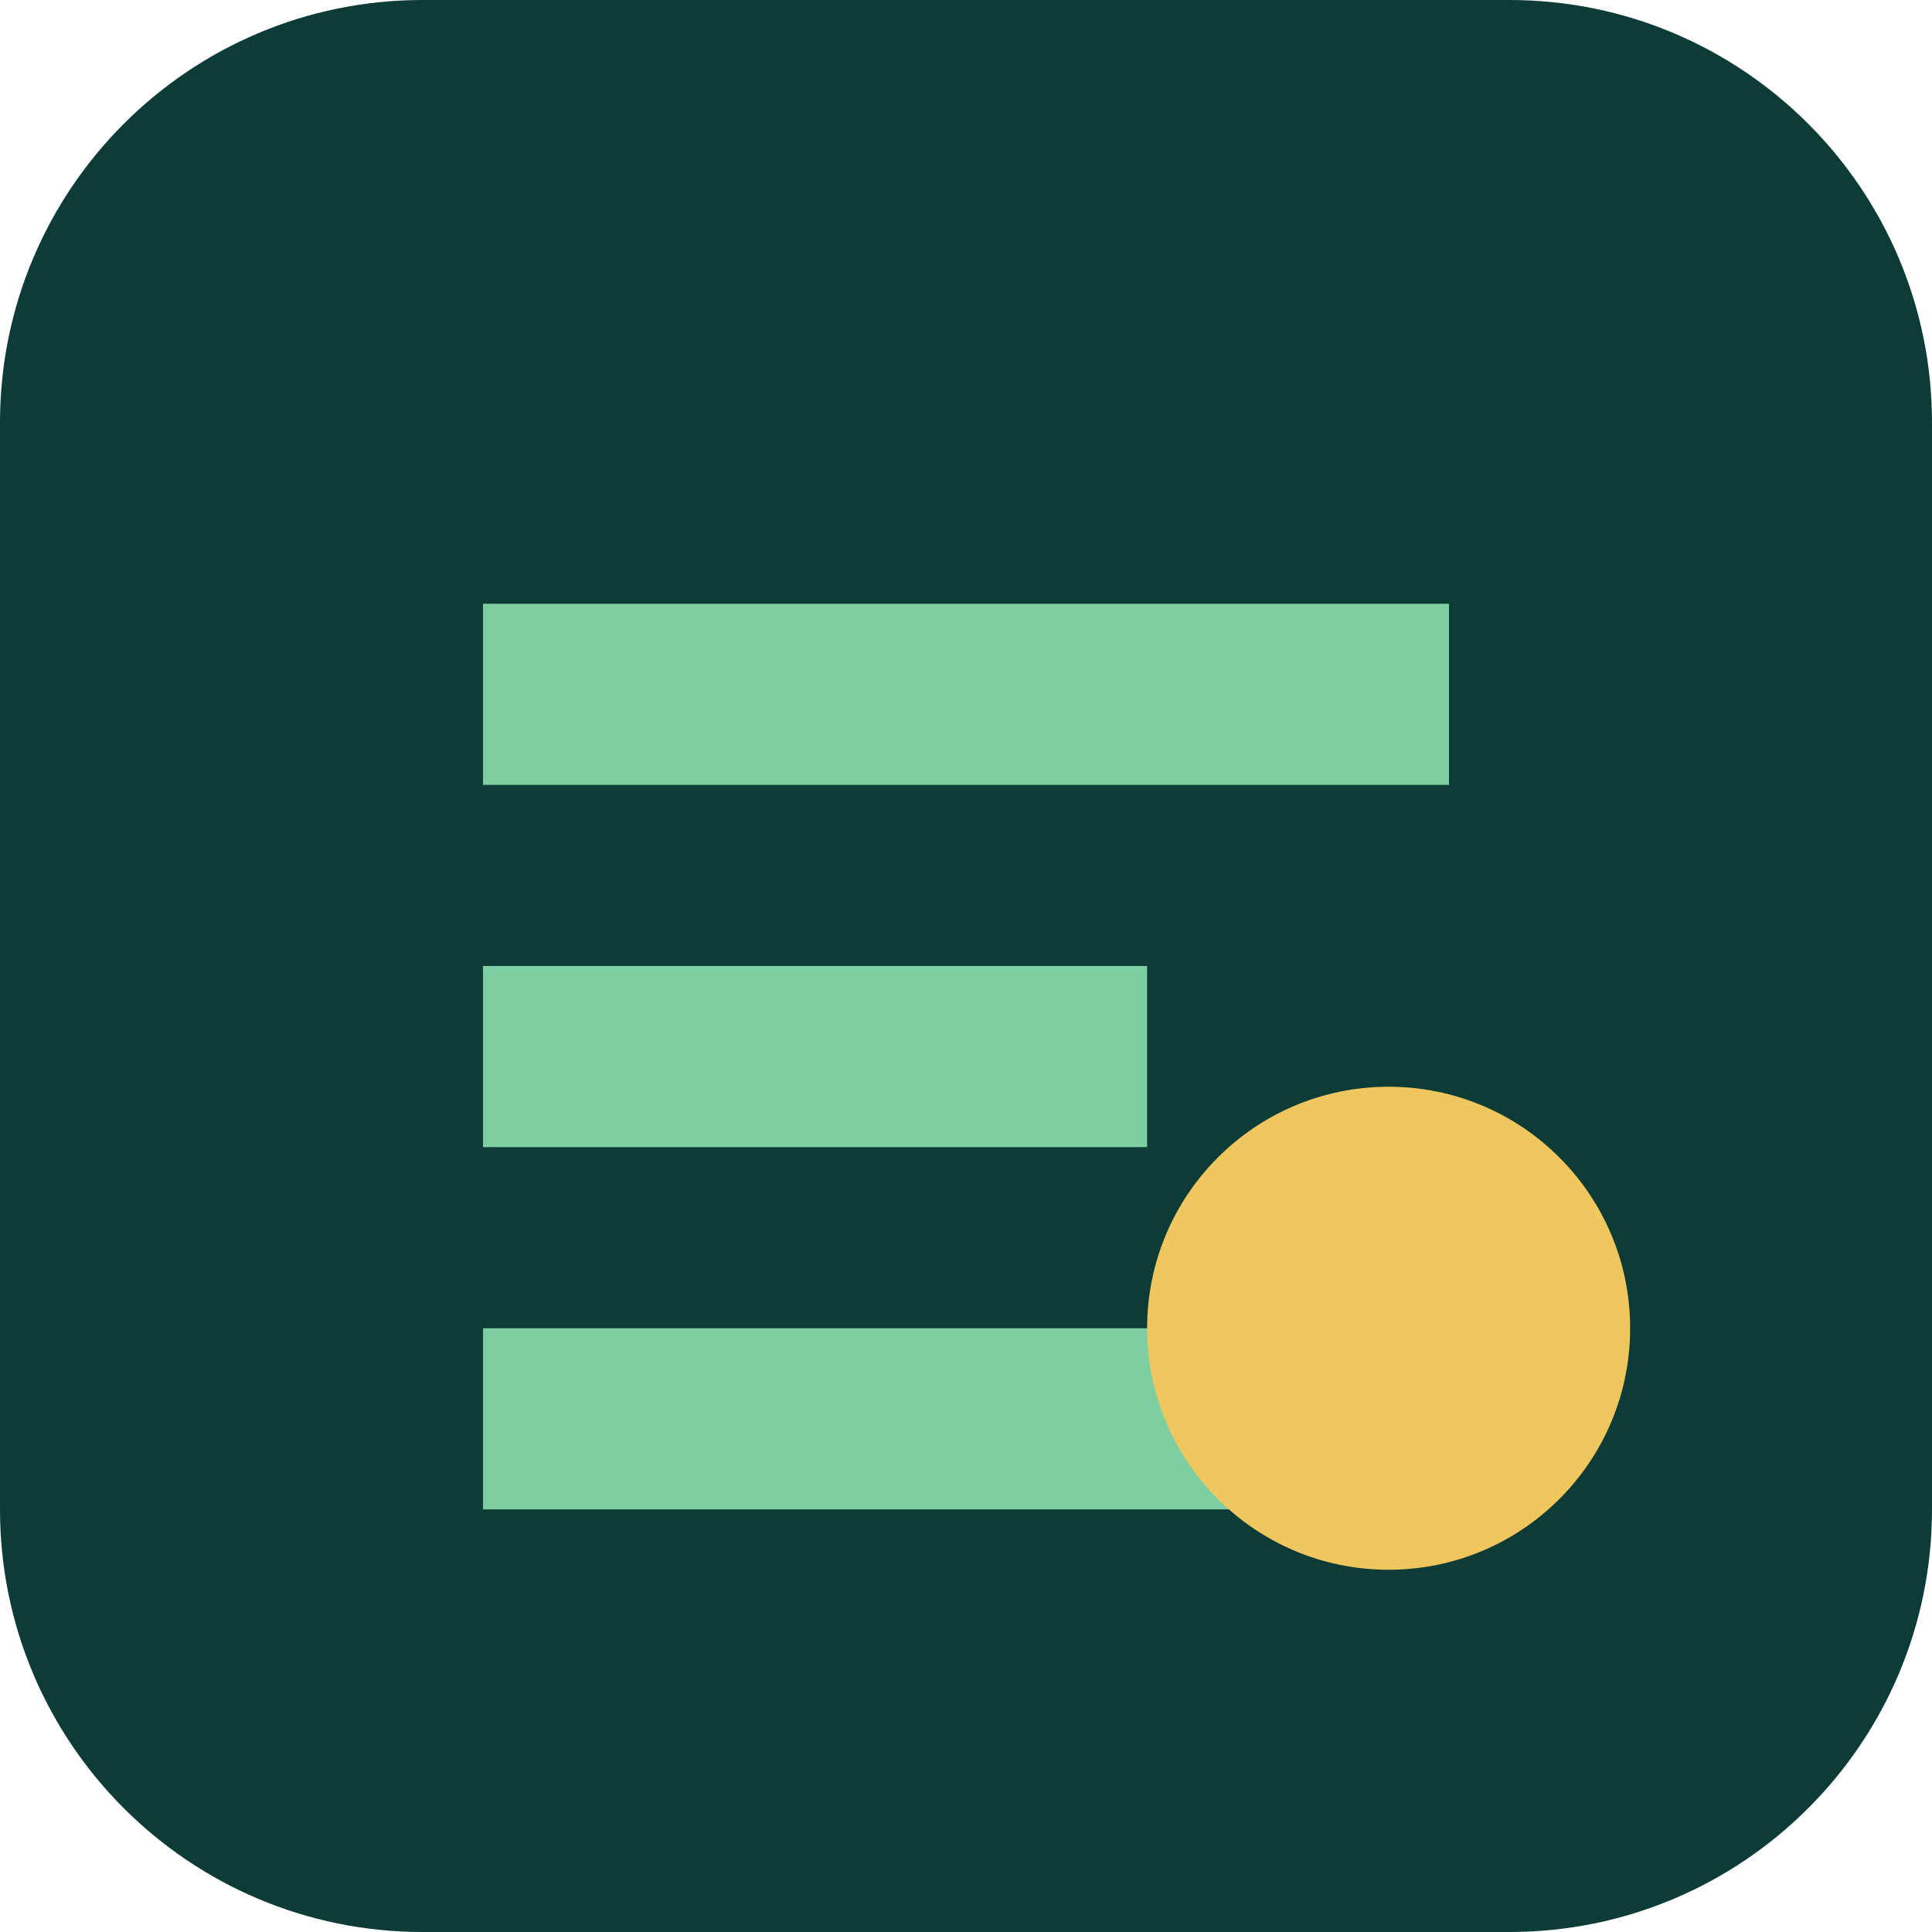
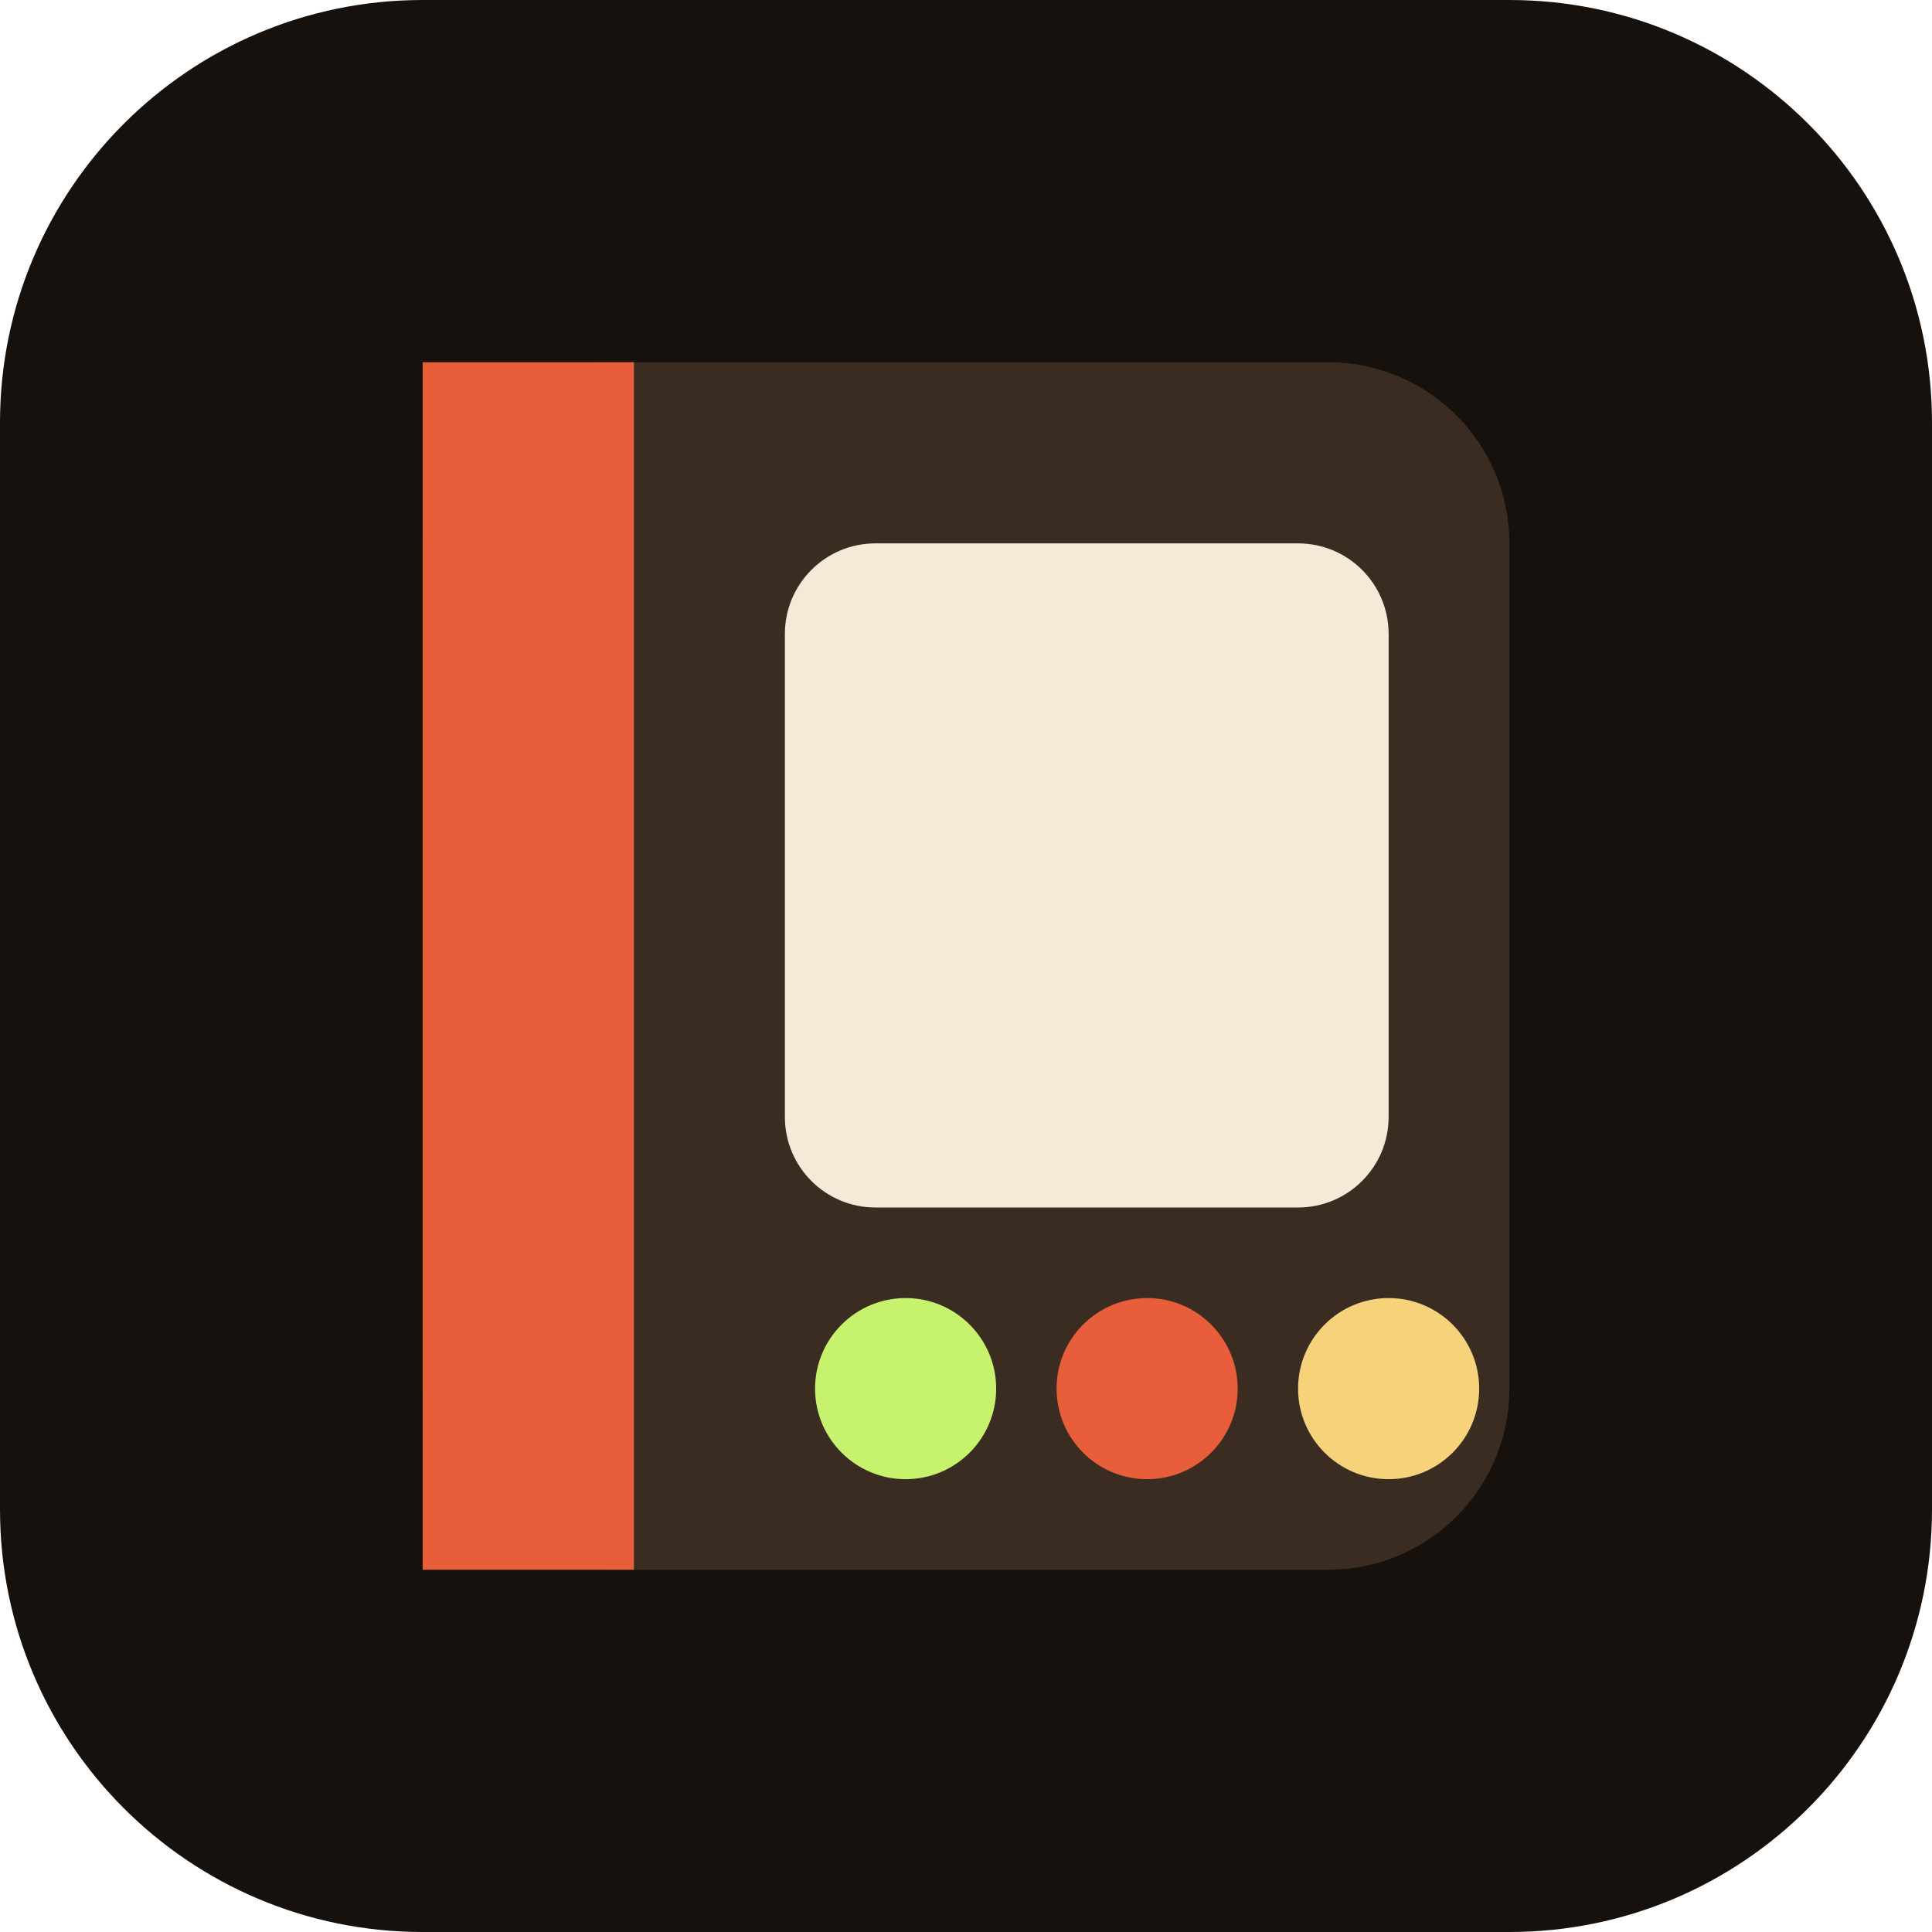
<svg xmlns="http://www.w3.org/2000/svg" viewBox="0 0 64 64" fill="none">
-   <rect width="64" height="64" rx="14" fill="#0d3b36" />
-   <path d="M16 20h32v6H16V20zm0 12h22v6H16v-6zm0 12h28v6H16v-6z" fill="#7dcea0" />
-   <circle cx="46" cy="44" r="8" fill="#f0c75e" />
+   <rect width="64" height="64" rx="14" fill="#16110d" />
+   <rect x="14" y="12" width="36" height="40" rx="6" fill="#3a2c20" />
+   <rect x="14" y="12" width="7" height="40" fill="#e85d3a" />
+   <rect x="26" y="18" width="20" height="22" rx="3" fill="#f3ead7" />
+   <circle cx="30" cy="46" r="3" fill="#c6f26d" />
+   <circle cx="38" cy="46" r="3" fill="#e85d3a" />
+   <circle cx="46" cy="46" r="3" fill="#f6d37a" />
</svg>
